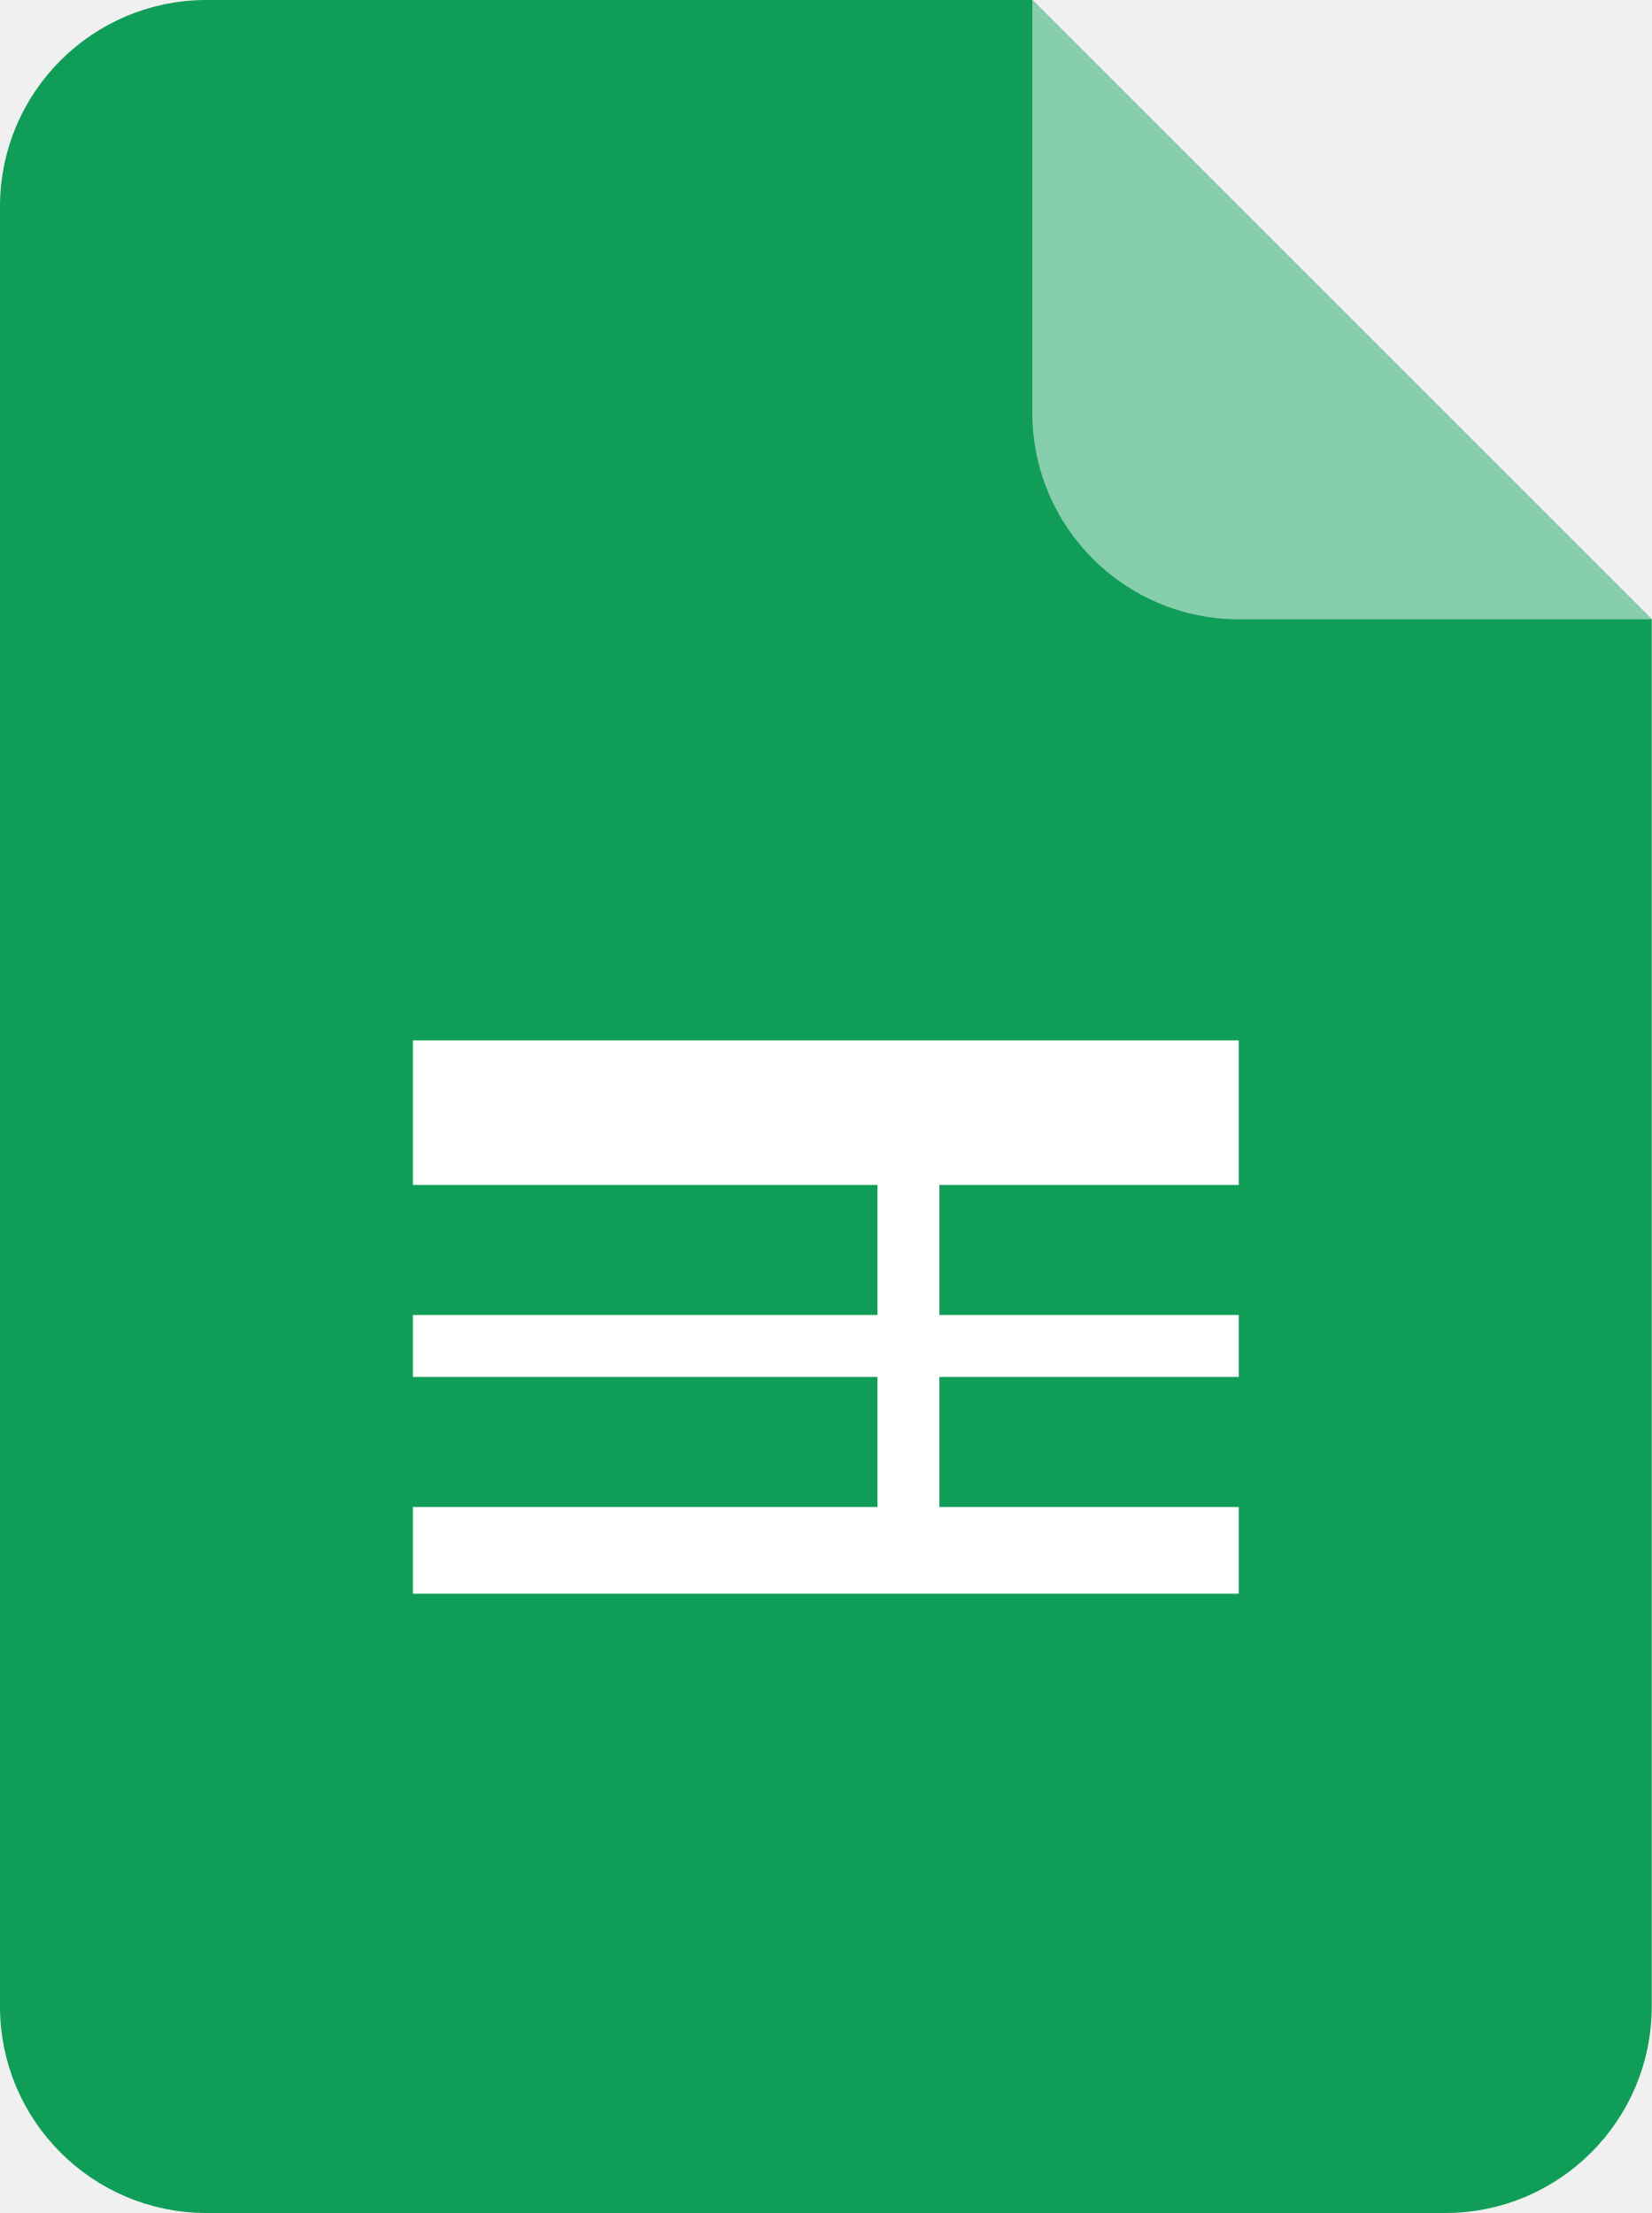
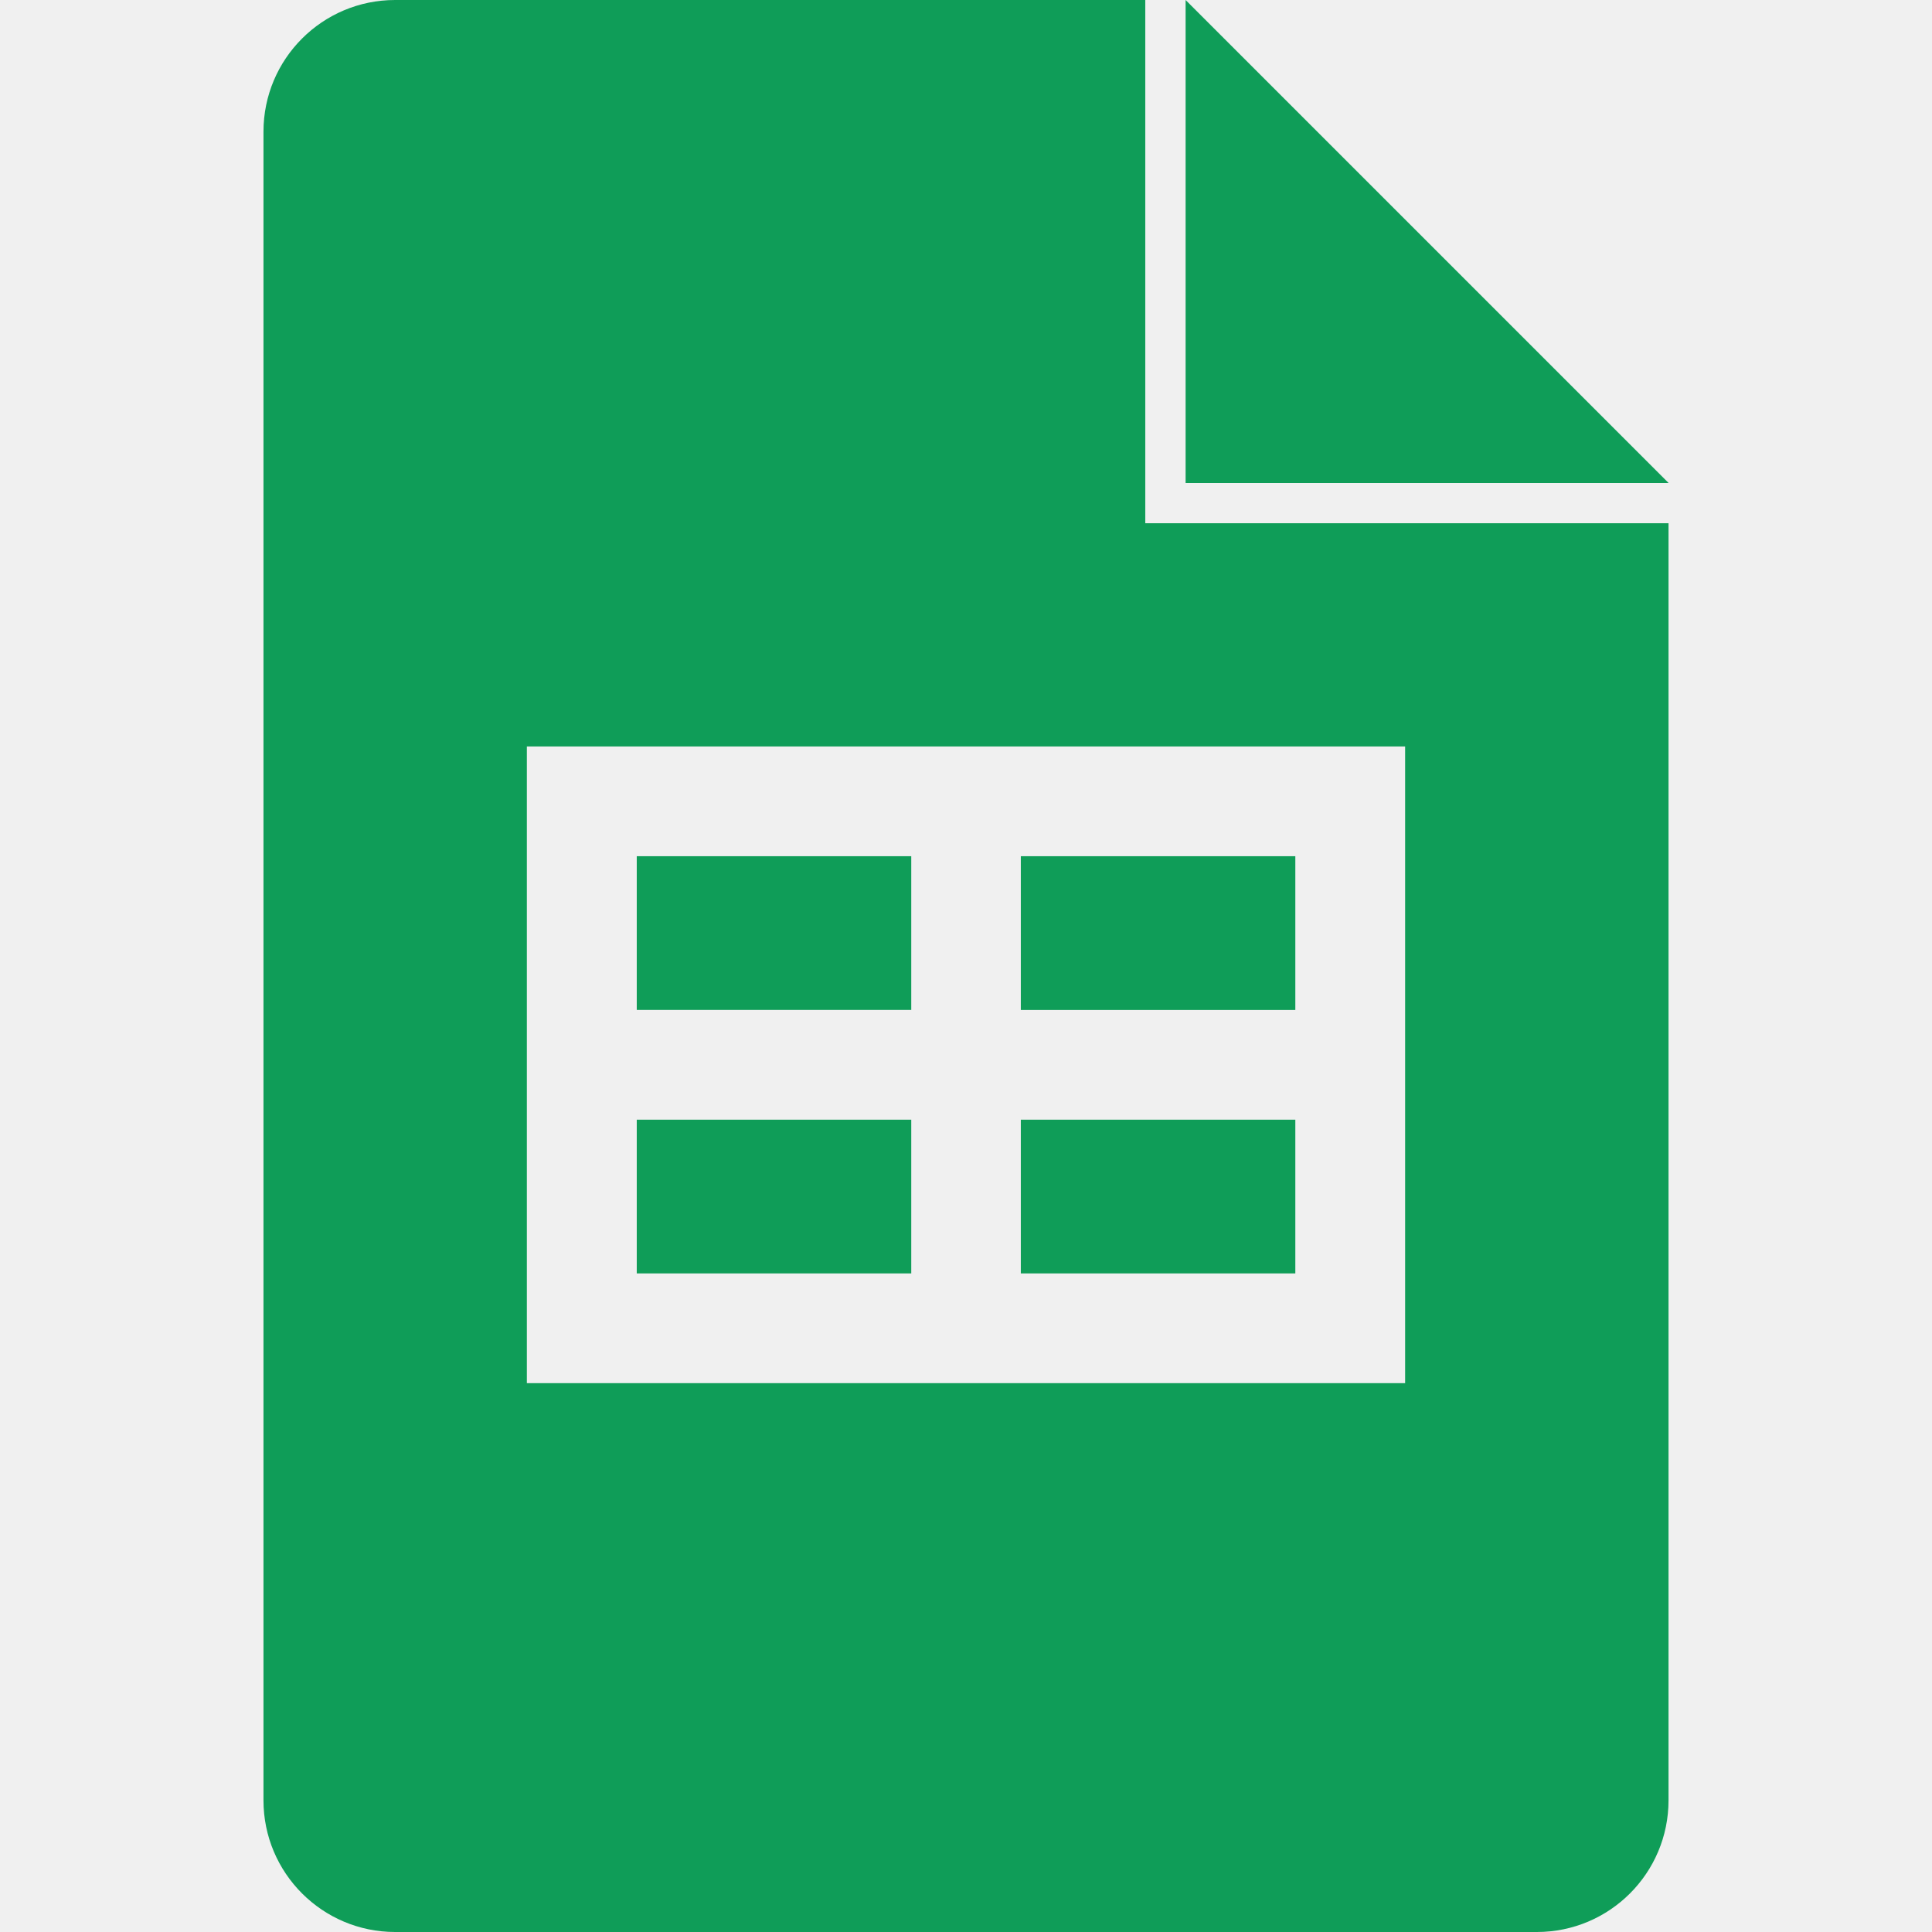
- <svg xmlns="http://www.w3.org/2000/svg" width="100" height="134" viewBox="0 0 100 134" fill="none">
-   <path d="M62.5 0H12.5C5.6 0 0 5.6 0 12.5V121.5C0 128.4 5.6 134 12.5 134H87.5C94.4 134 100 128.4 100 121.5V37.5L62.5 0Z" fill="#0F9D58" />
-   <path d="M25 96.5V63H75V96.5H25ZM53.125 91.25V83.375H25V91.25H53.125ZM53.125 79.625V71.75H25V79.625H53.125ZM75 91.25V83.375H56.875V91.25H75ZM75 79.625V71.75H56.875V79.625H75Z" fill="white" />
-   <path d="M62.5 0V25C62.5 31.9 68.1 37.5 75 37.5H100L62.5 0Z" fill="#87CEAC" />
+ <svg xmlns="http://www.w3.org/2000/svg" role="img" viewBox="0 0 24 24">
+   <path fill="#0F9D58" d="M11.318 12.545H7.91v-1.909h3.41v1.91zM14.728 0v6h6l-6-6zm1.363 10.636h-3.41v1.91h3.41v-1.91zm0 3.273h-3.41v1.91h3.41v-1.91zM20.727 6.5v15.864c0 .904-.732 1.636-1.636 1.636H4.909a1.636 1.636 0 0 1-1.636-1.636V1.636C3.273.732 4.005 0 4.909 0h9.318v6.5h6.5zm-3.273 2.773H6.545v7.909h10.91v-7.91zm-6.136 4.636H7.91v1.91h3.41v-1.91z" />
</svg>
